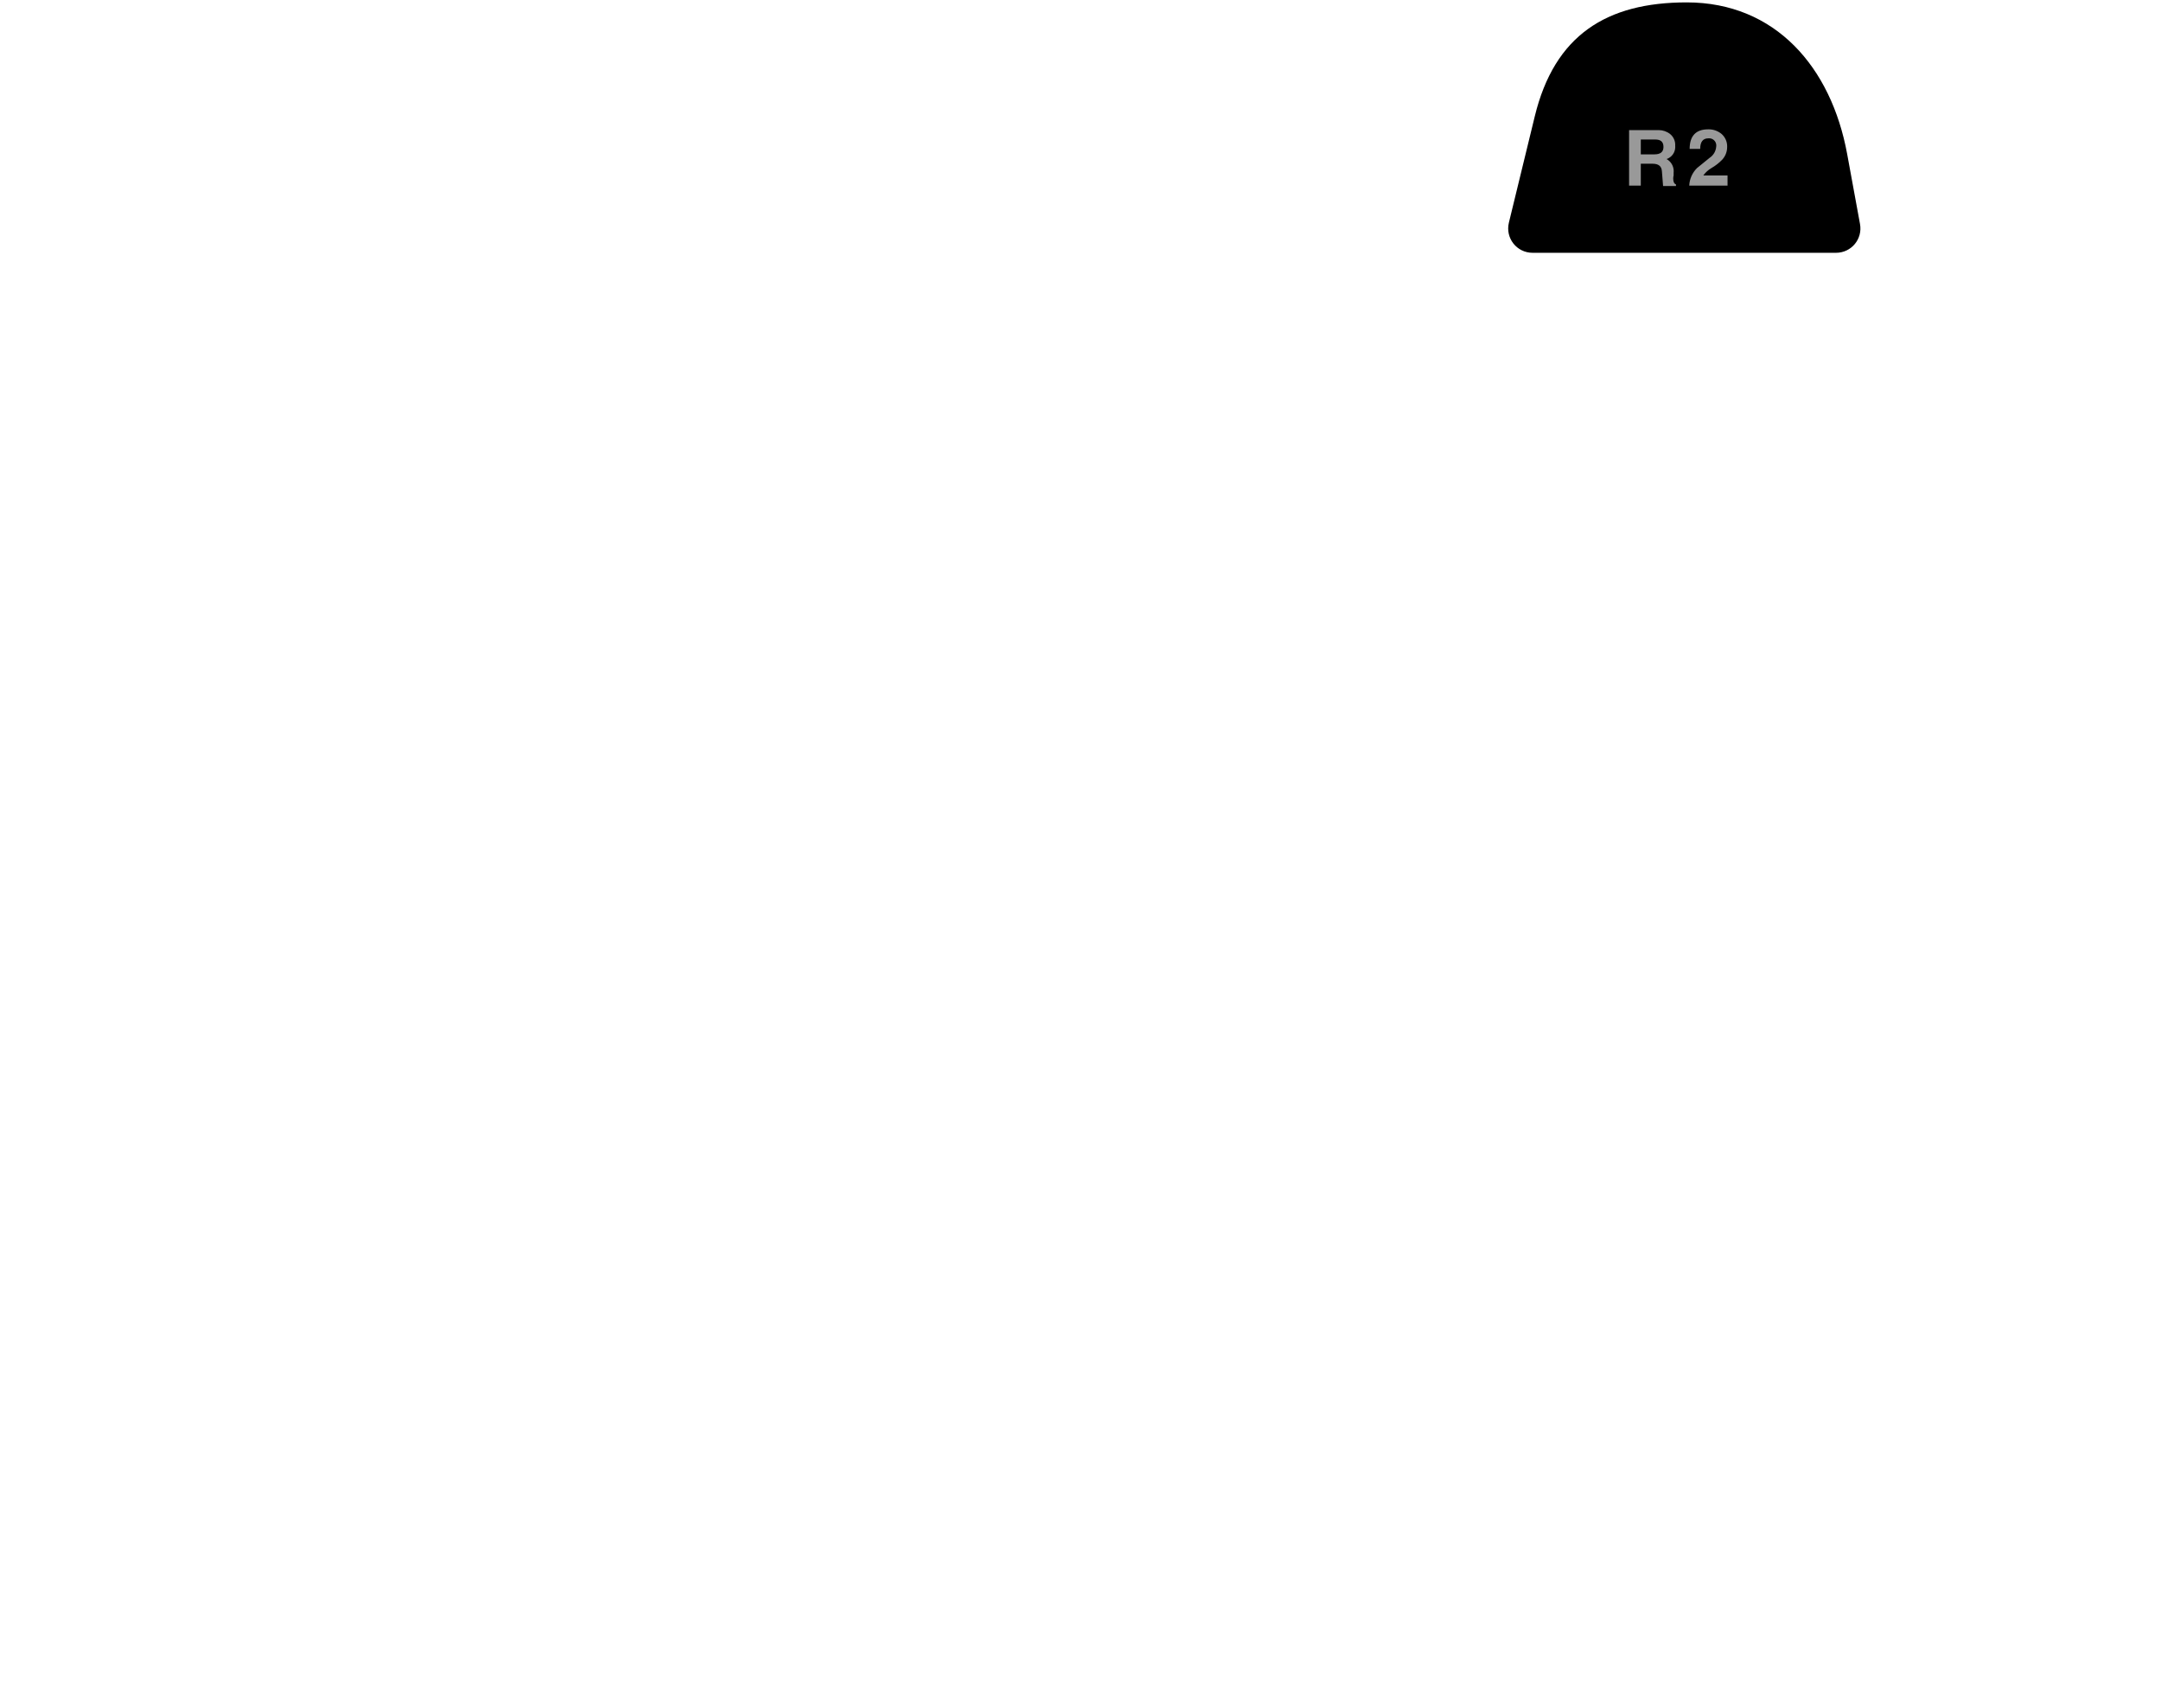
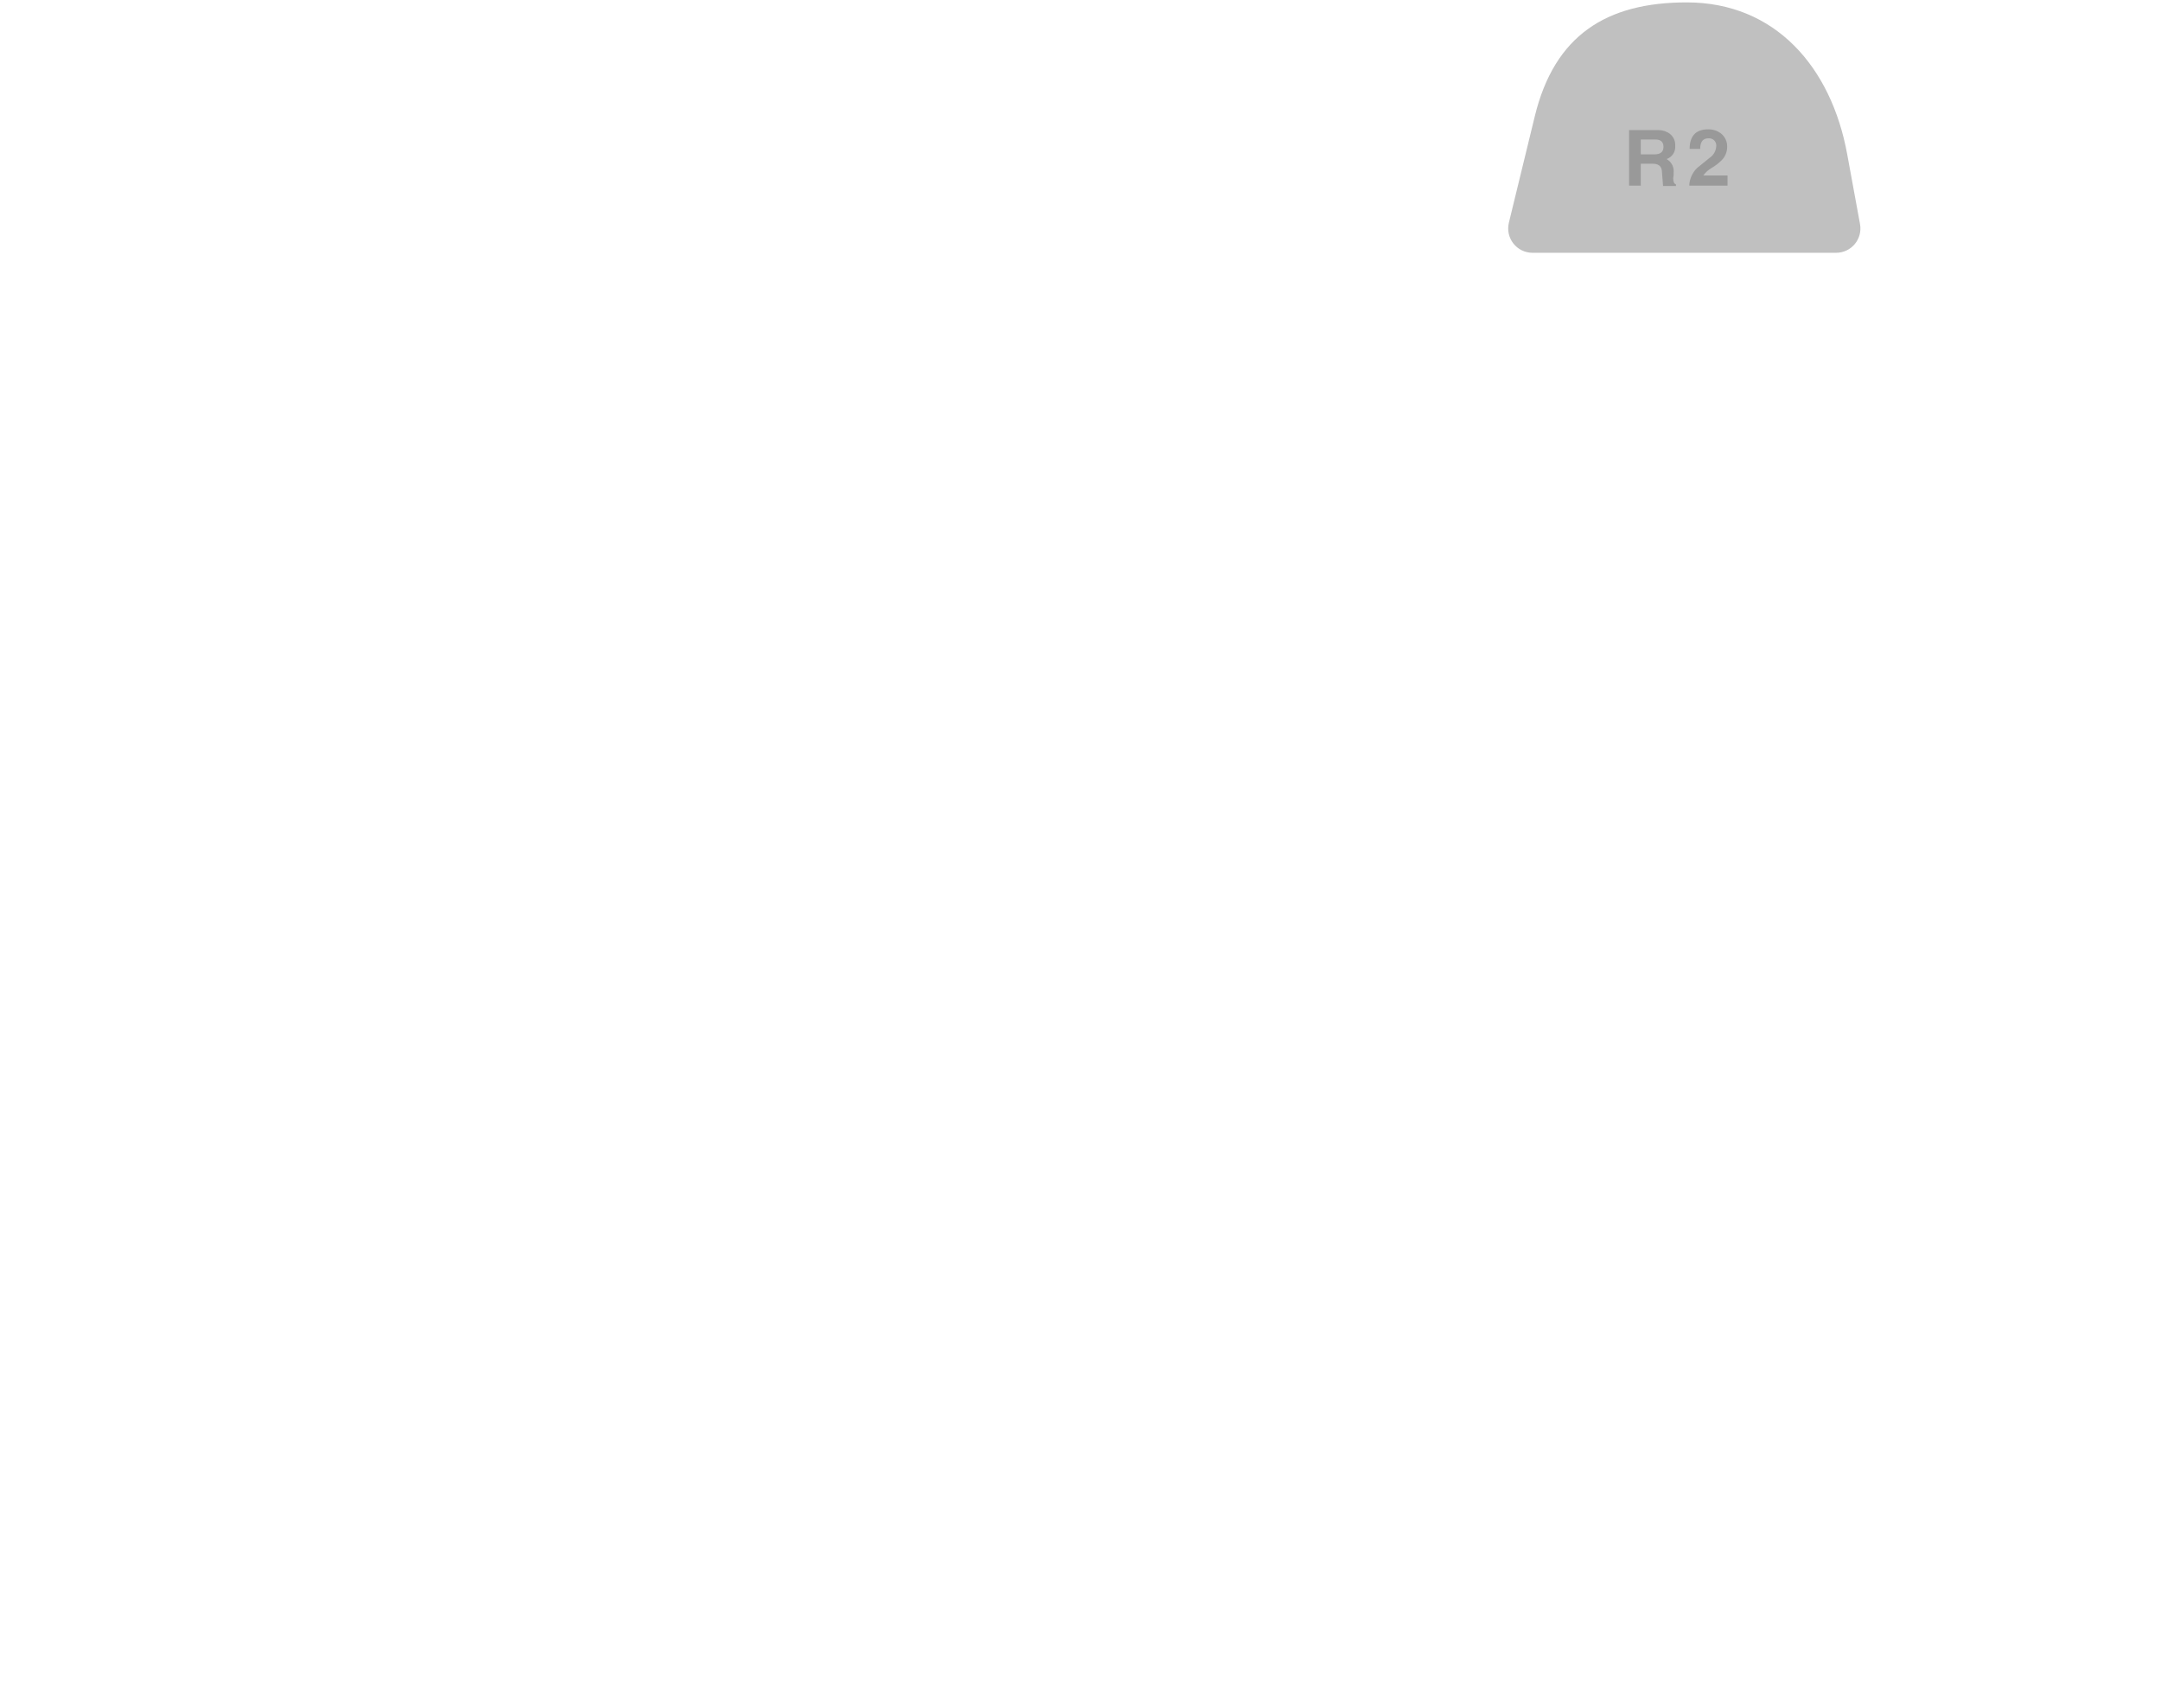
<svg xmlns="http://www.w3.org/2000/svg" xml:space="preserve" viewBox="0 0 582 460" width="582px" height="460px" version="1.1" style="shape-rendering:geometricPrecision; fill-rule:evenodd; clip-rule:evenodd">
  <defs>
    <style type="text/css">
-     .fil0 {fill:#C0C0C0)}
+     .fil0 {fill:#C0C0C0}
    .fil1 {fill:#999999}
  </style>
  </defs>
  <g>
    <path class="fil0" d="M412.764 68.086l81.704 0c4.131,0 7.213,-3.698 6.468,-7.761l-3.455 -18.822c-4.298,-23.414 -19.344,-40.859 -43.219,-40.859 -21.587,0 -35.594,8.822 -40.916,30.681l-6.969 28.63c-1.015,4.162 2.104,8.131 6.387,8.131z" />
    <path class="fil1" d="M460.42 42.517l-3.367 2.735c-1.276,1.255 -2.028,2.948 -2.105,4.736l10.312 0 0 -2.736 -6.523 0c0.584,-0.815 1.338,-1.497 2.208,-2 1.046,-0.601 2.002,-1.347 2.842,-2.208 0.878,-0.932 1.369,-2.164 1.369,-3.444 0,-0.009 0,-0.02 0,-0.028 0.001,-0.056 0.003,-0.111 0.003,-0.167 0,-1.263 -0.538,-2.464 -1.478,-3.306 -0.971,-0.817 -2.202,-1.266 -3.473,-1.266 -0.069,0 -0.139,0 -0.209,0.003 -3.261,0 -4.944,1.788 -4.944,5.261l2.84 0c0,-1.894 0.735,-2.841 2.21,-2.841 0.066,-0.007 0.134,-0.01 0.201,-0.01 1.063,0 1.925,0.863 1.925,1.925 0,0.098 -0.008,0.197 -0.021,0.295 -0.085,1.241 -0.748,2.373 -1.79,3.051l0 0zm-18.519 1.579l3.157 0c1.579,0 2.421,0.631 2.525,1.998 0.106,1.369 0.21,2.632 0.317,3.999l3.473 0 0 -0.419c-0.527,-0.213 -0.738,-0.738 -0.738,-1.58 -0.001,-0.018 -0.001,-0.038 -0.001,-0.058 0,-0.265 0.036,-0.53 0.106,-0.784l0 -0.737c0.015,-0.136 0.023,-0.275 0.023,-0.414 0,-1.356 -0.734,-2.607 -1.917,-3.268 1.393,-0.469 2.331,-1.773 2.331,-3.242 0,-0.112 -0.007,-0.224 -0.016,-0.335 0.006,-0.088 0.009,-0.178 0.009,-0.265 0,-1.122 -0.506,-2.186 -1.378,-2.892 -0.872,-0.687 -1.954,-1.06 -3.067,-1.06 -0.1,0 -0.201,0.001 -0.299,0.008l-7.68 0 0 14.941 3.155 0 0 -5.892zm0 -6.524l3.894 0c1.473,0 2.211,0.631 2.211,2 0,1.367 -0.844,1.999 -2.421,1.999l-3.684 0 0 -3.999z" />
  </g>
</svg>
